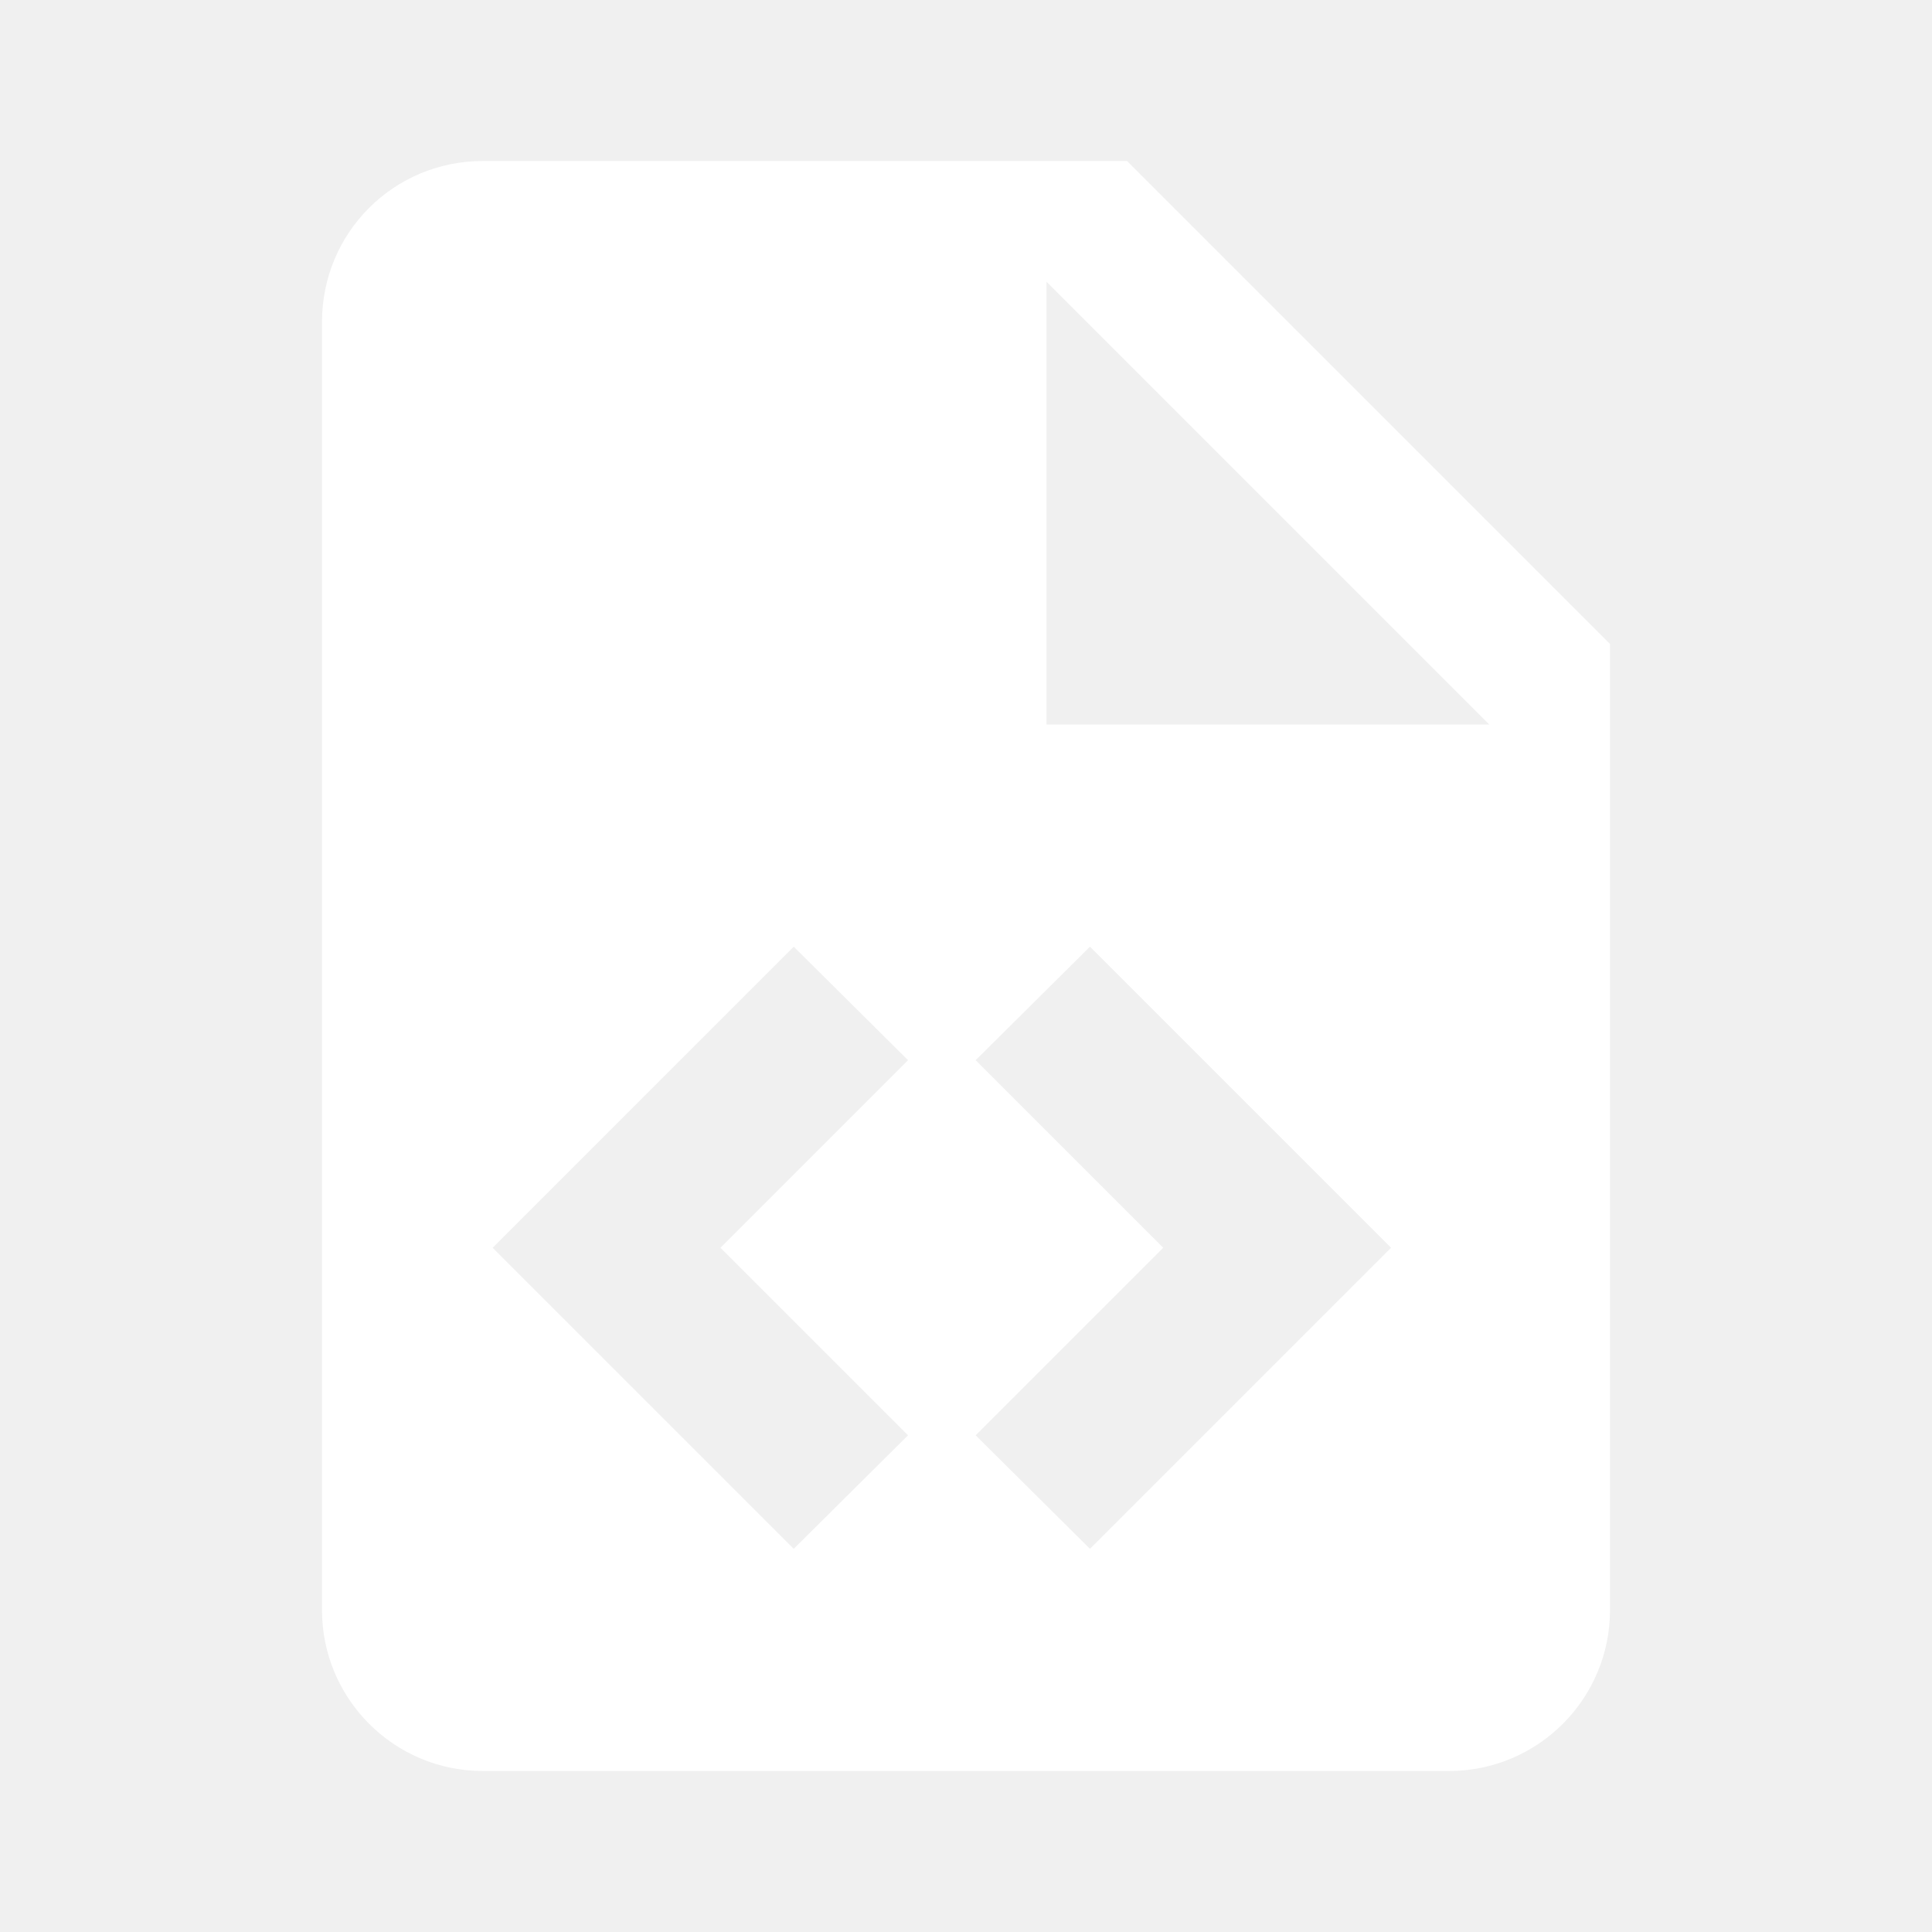
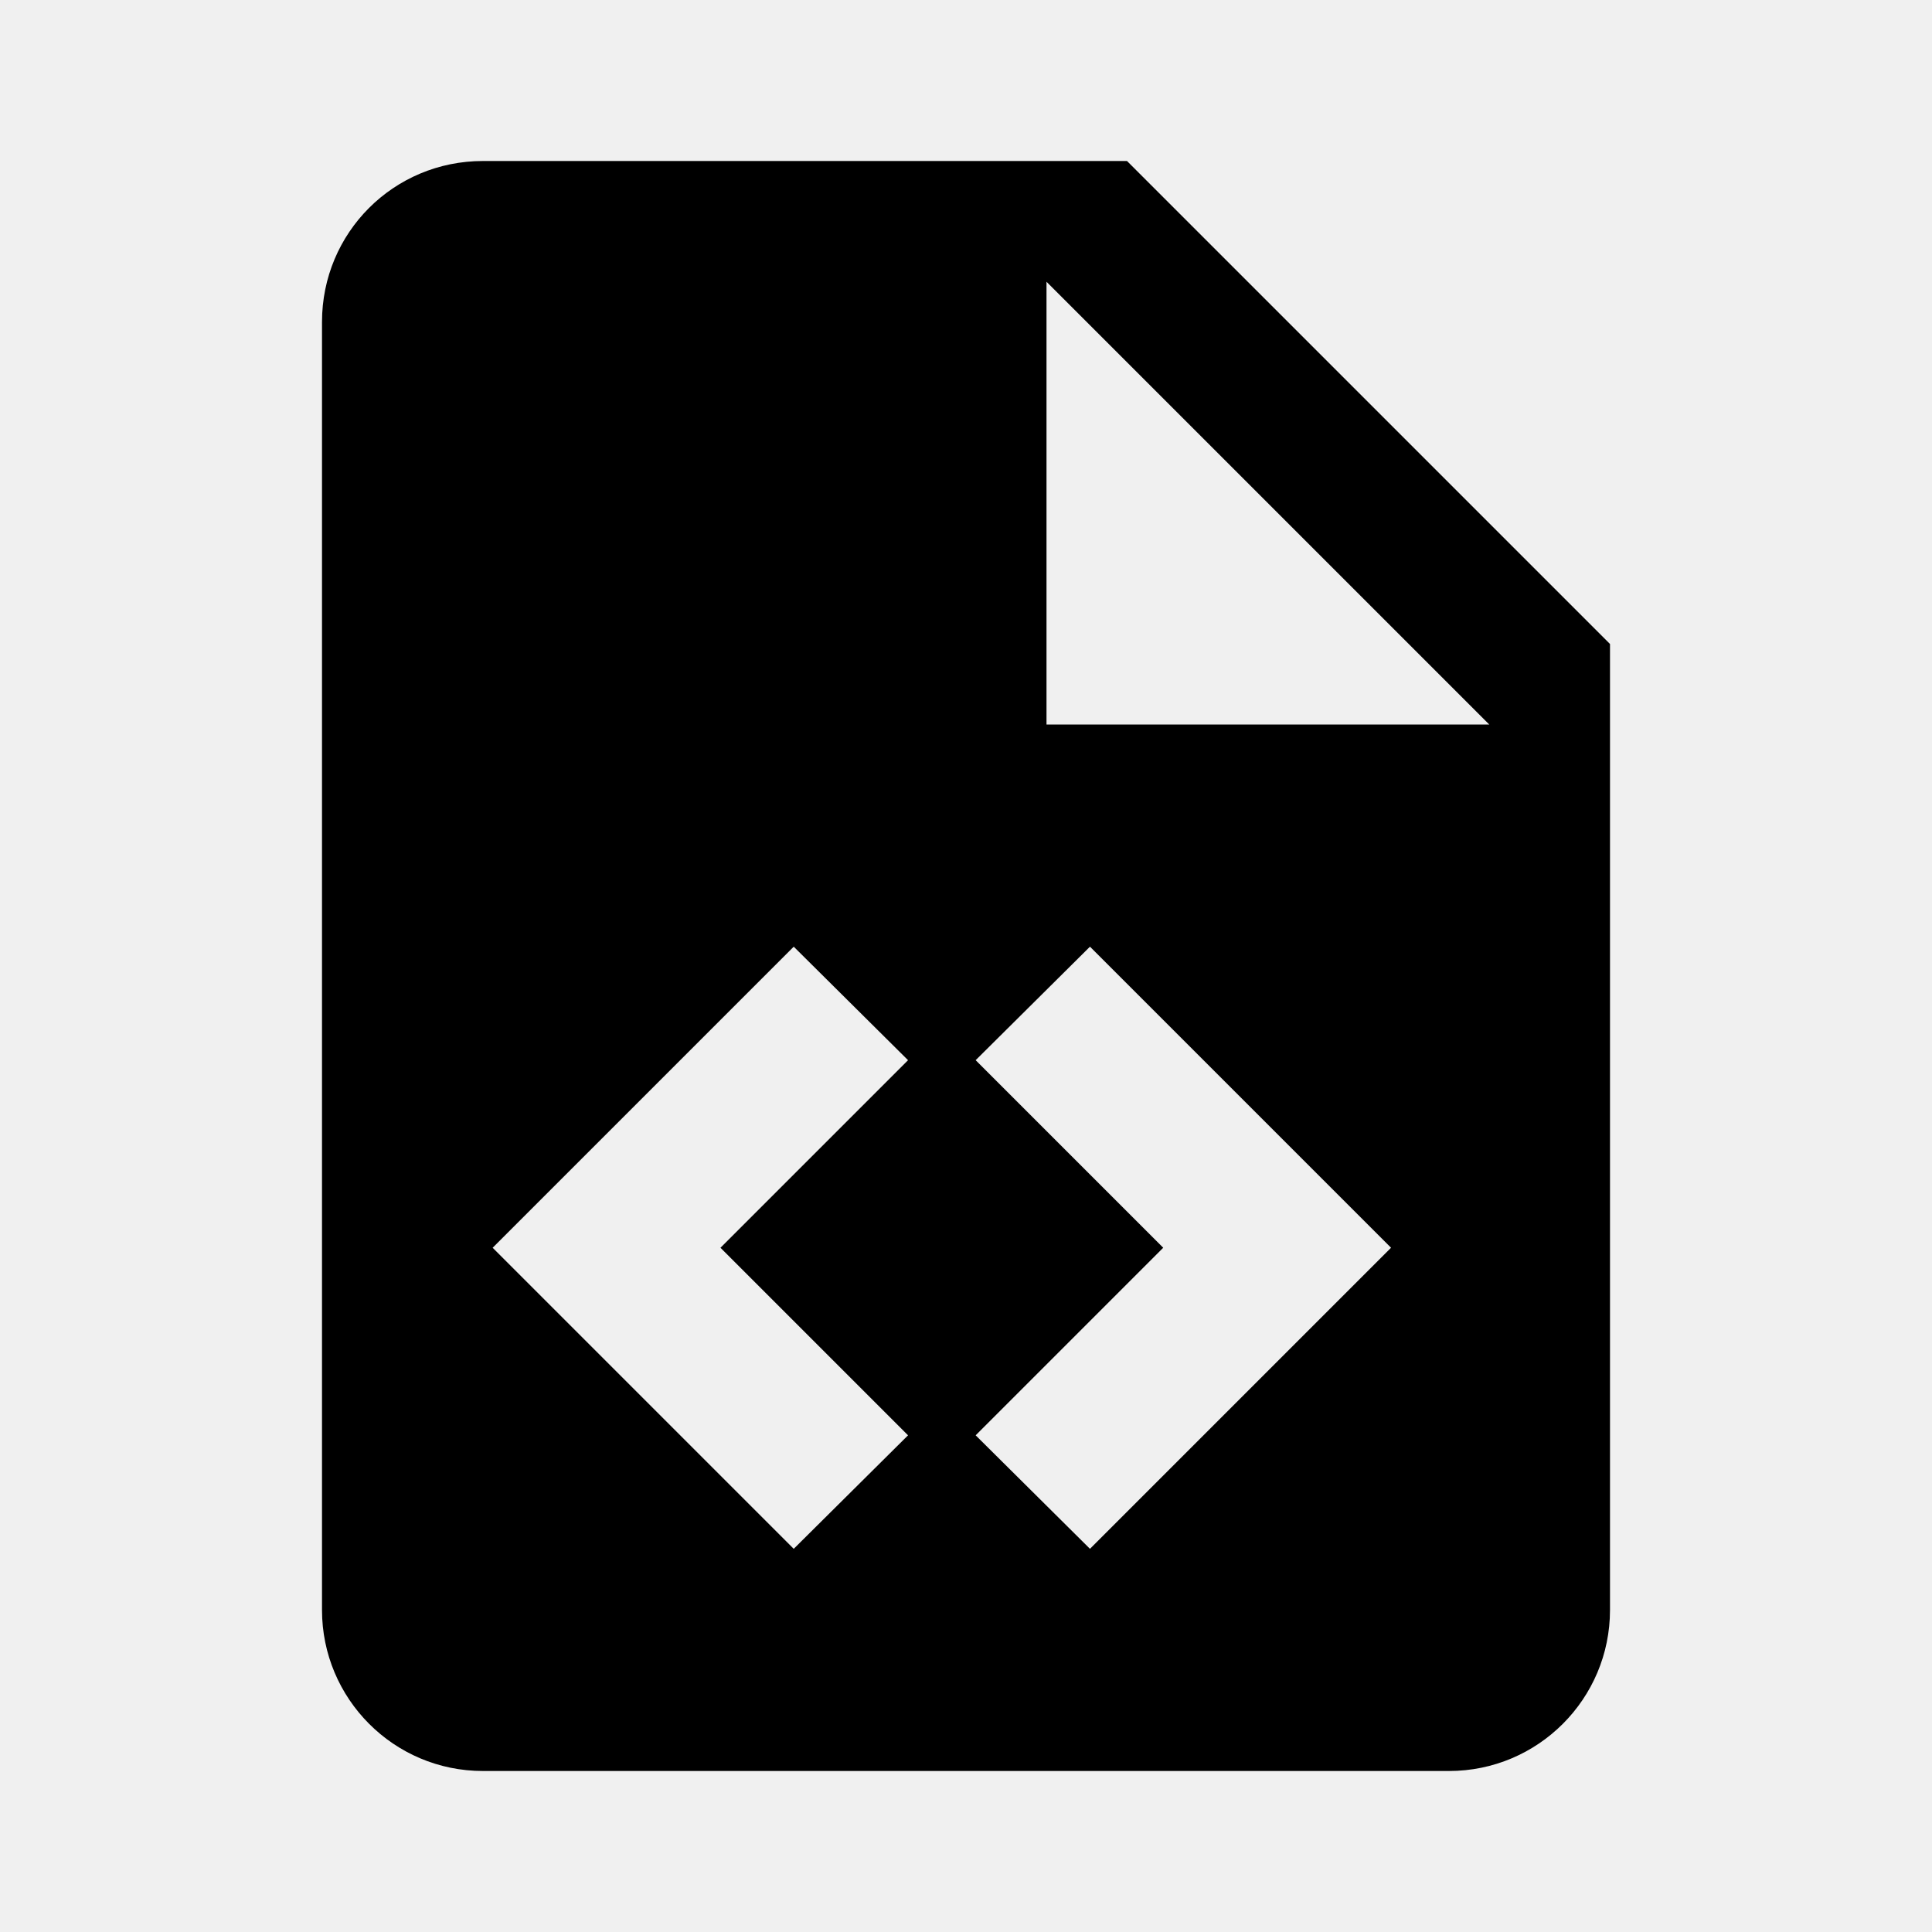
- <svg style="width:24px;height:24px" viewBox="0 0 24 24">
-   <path fill="#FFFFFF" d="M13,9H18.5L13,3.5V9M6,2H14L20,8V20A2,2 0 0,1 18,22H6C4.89,22 4,21.1 4,20V4C4,2.89 4.89,2 6,2M6.12,15.5L9.86,19.24L11.28,17.83L8.95,15.5L11.28,13.17L9.86,11.76L6.12,15.5M17.28,15.5L13.54,11.76L12.12,13.17L14.45,15.5L12.12,17.83L13.54,19.24L17.28,15.5Z" />
+ <svg xmlns="http://www.w3.org/2000/svg" version="1.1" width="24" height="24" viewBox="0 0 24 24">
+   <path fill="#000000" d="M13,9H18.5L13,3.5V9M6,2H14L20,8V20A2,2 0 0,1 18,22H6C4.89,22 4,21.1 4,20V4C4,2.89 4.89,2 6,2M6.12,15.5L9.86,19.24L11.28,17.83L8.95,15.5L11.28,13.17L9.86,11.76L6.12,15.5M17.28,15.5L13.54,11.76L12.12,13.17L14.45,15.5L12.12,17.83L13.54,19.24L17.28,15.5Z" />
</svg>
